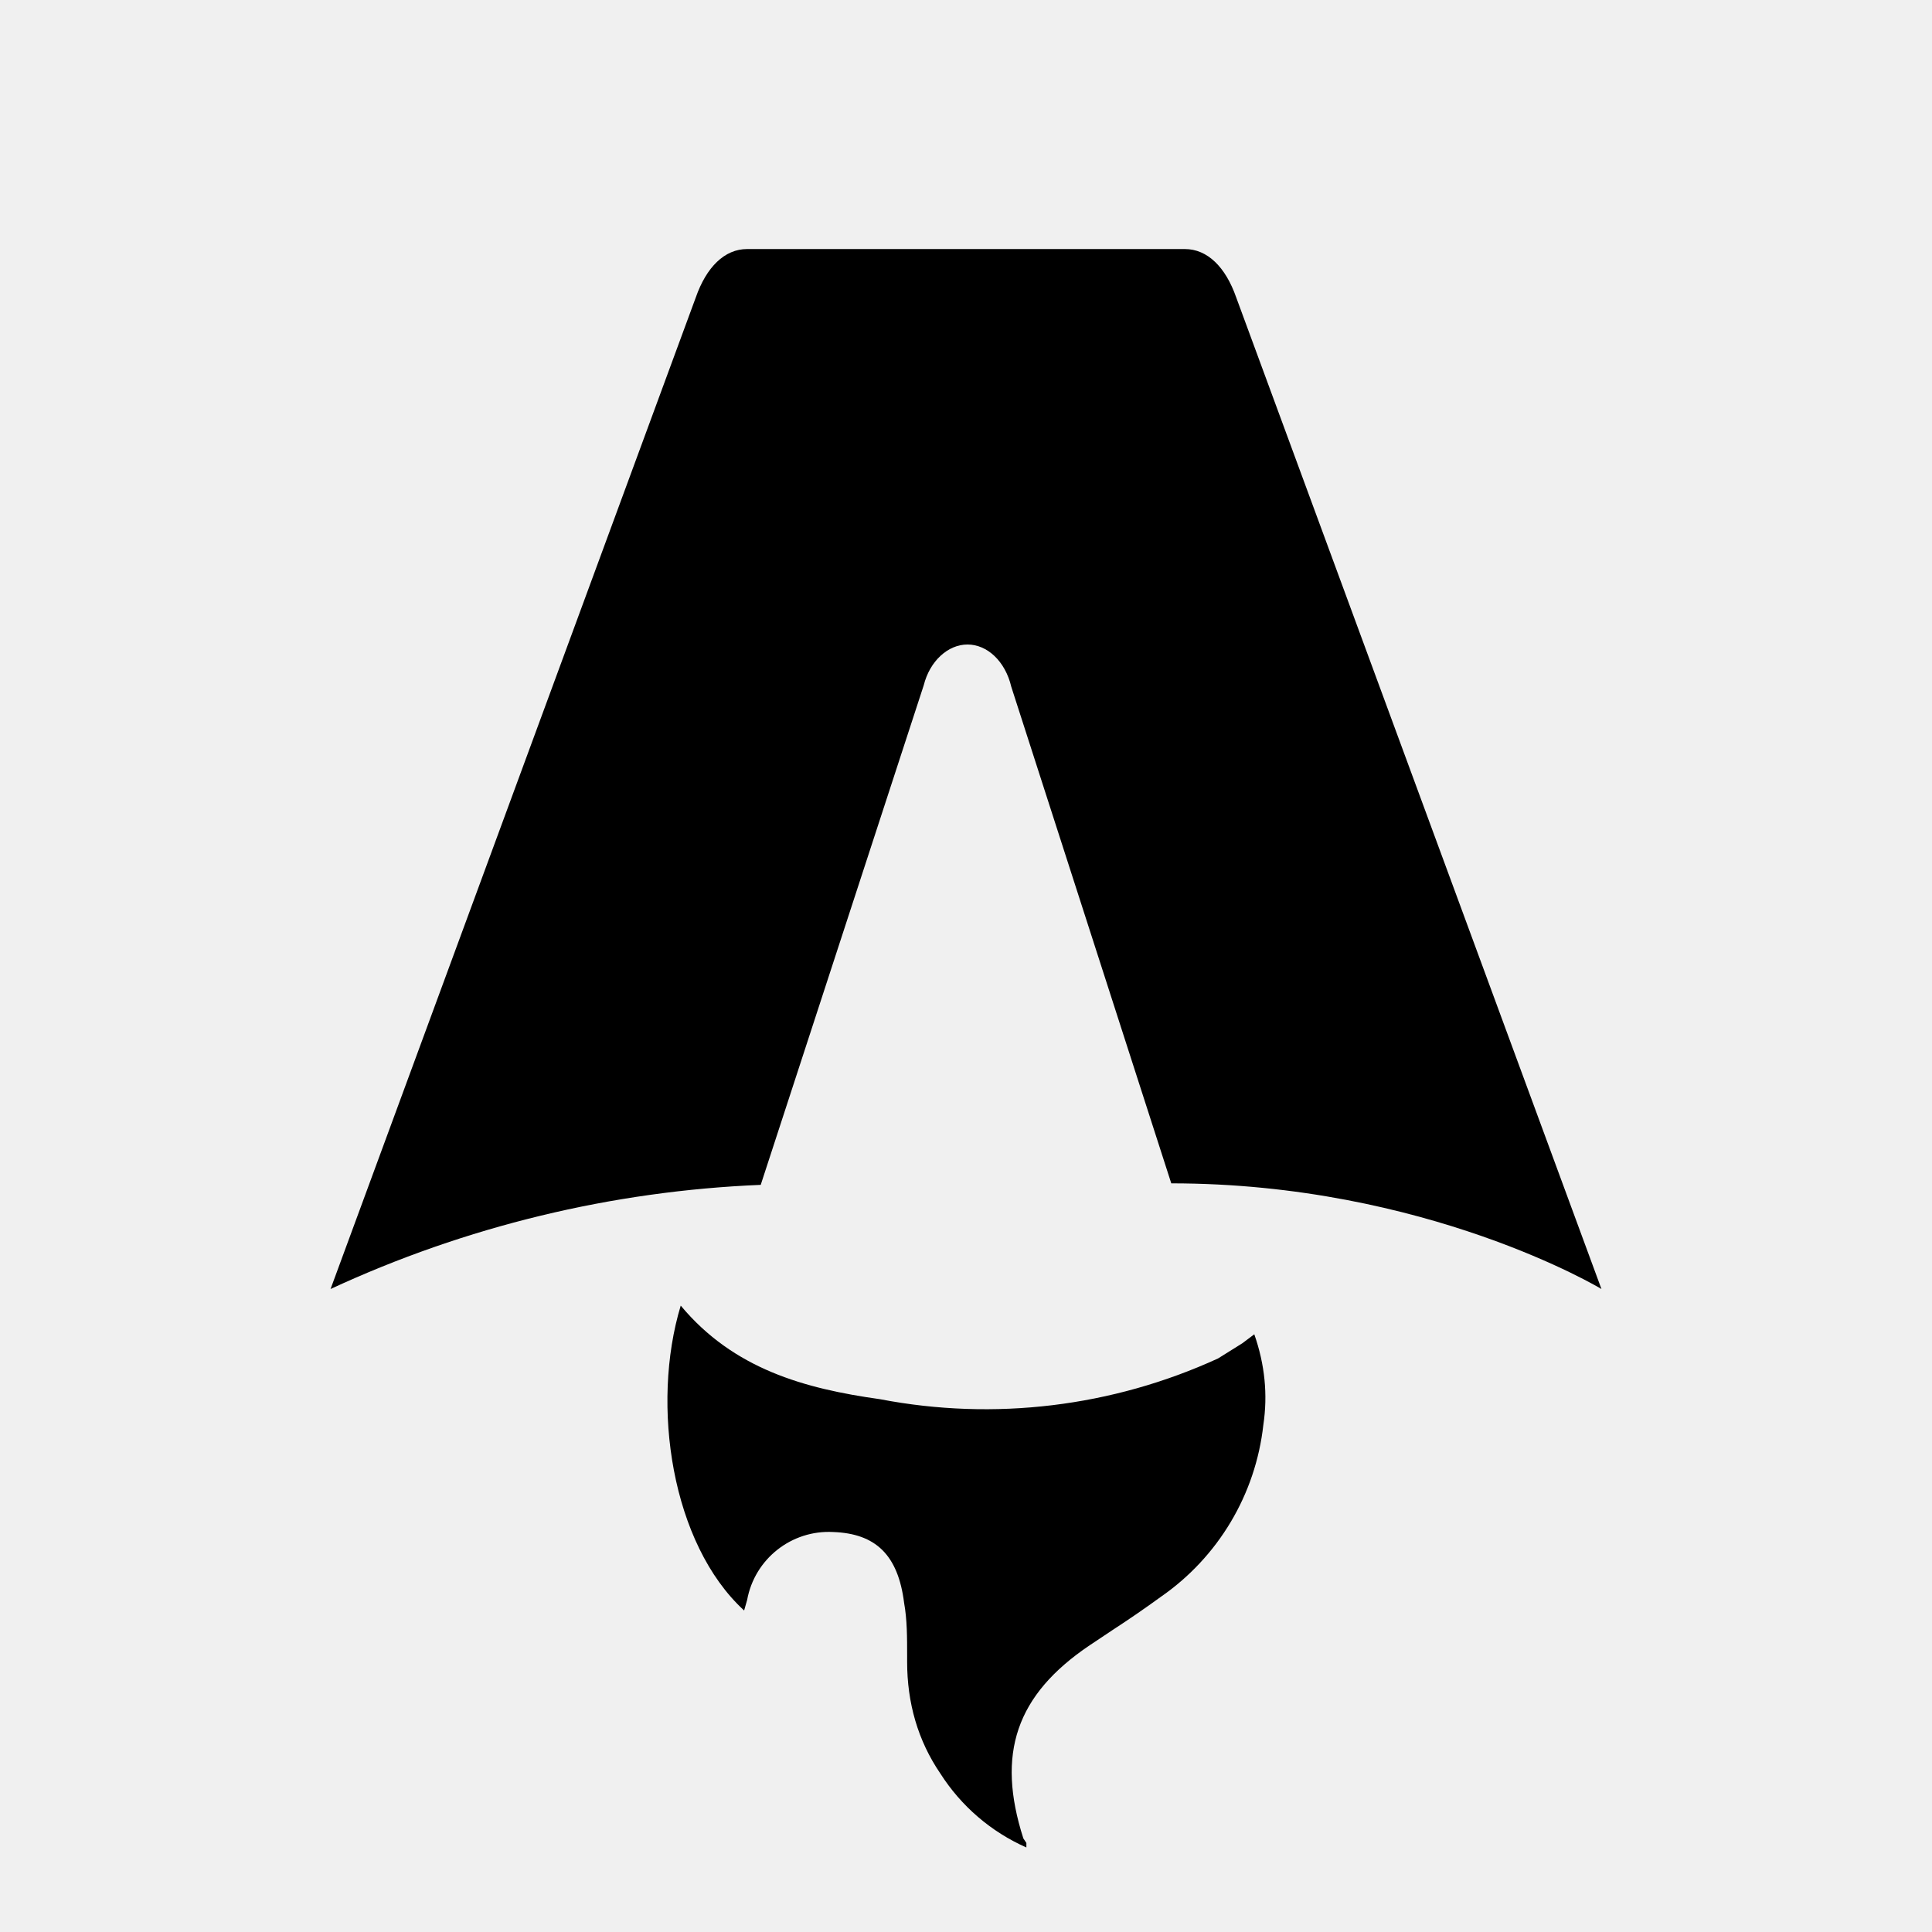
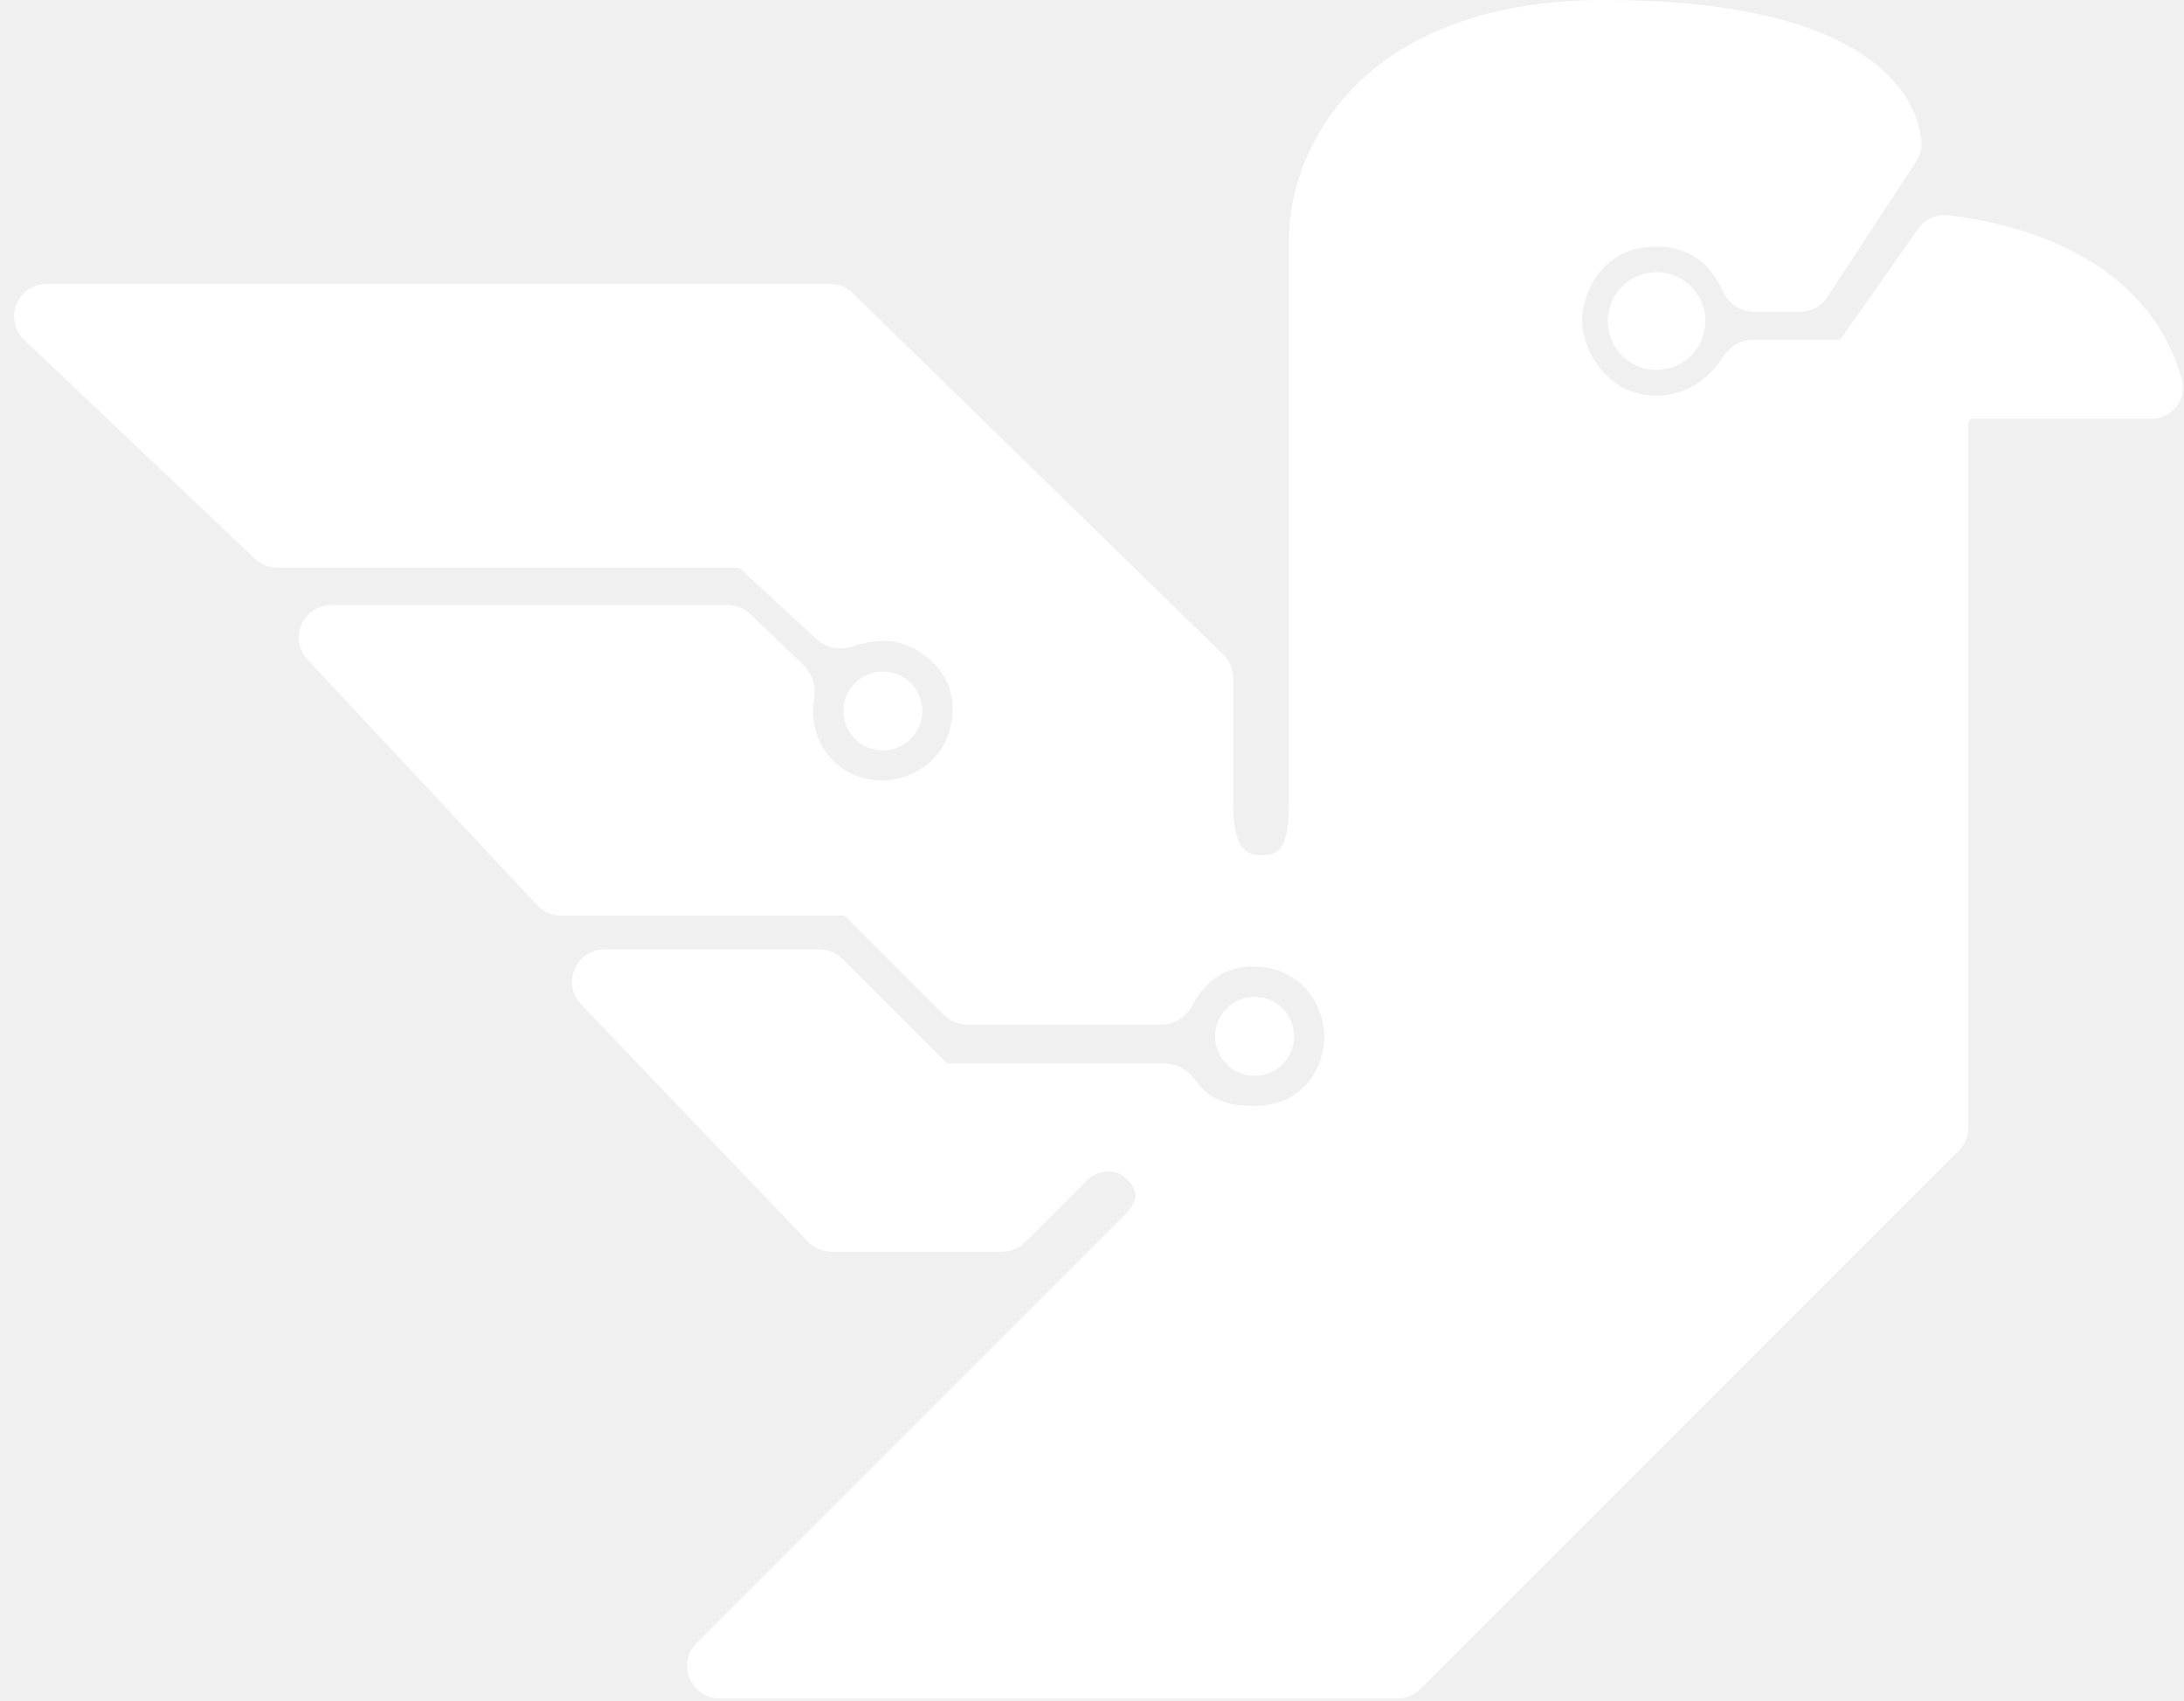
- <svg xmlns="http://www.w3.org/2000/svg" fill="none" viewBox="0 0 128 128">
-   <path d="M50.4 78.5a75.1 75.1 0 0 0-28.5 6.9l24.2-65.7c.7-2 1.9-3.2 3.4-3.2h29c1.5 0 2.7 1.2 3.4 3.2l24.2 65.7s-11.6-7-28.5-7L67 45.5c-.4-1.7-1.6-2.8-2.9-2.8-1.3 0-2.5 1.1-2.9 2.7L50.4 78.5Zm-1.1 28.2Zm-4.2-20.2c-2 6.6-.6 15.8 4.2 20.2a17.5 17.5 0 0 1 .2-.7 5.5 5.5 0 0 1 5.7-4.5c2.8.1 4.3 1.5 4.7 4.7.2 1.1.2 2.3.2 3.5v.4c0 2.7.7 5.2 2.2 7.4a13 13 0 0 0 5.7 4.9v-.3l-.2-.3c-1.8-5.6-.5-9.5 4.4-12.8l1.5-1a73 73 0 0 0 3.2-2.2 16 16 0 0 0 6.8-11.4c.3-2 .1-4-.6-6l-.8.6-1.6 1a37 37 0 0 1-22.4 2.7c-5-.7-9.7-2-13.2-6.2Z" />
-   <style>
-         path { fill: #000; }
-         @media (prefers-color-scheme: dark) {
-             path { fill: #FFF; }
-         }
-     </style>
+ <svg xmlns="http://www.w3.org/2000/svg" viewBox="0 0 470 366" fill="none">
+   <circle cx="356.496" cy="69.092" r="10.014" fill="#FFF" stroke="#FFF" />
+   <path d="M244.702 263L152.03 355.672C149.511 358.191 151.295 362.5 154.859 362.5H300.764C301.825 362.5 302.842 362.079 303.592 361.328L419.413 245.507C420.164 244.757 420.585 243.74 420.585 242.679V91.117C420.585 88.908 422.376 87.117 424.585 87.117H462.95C465.414 87.117 467.306 84.892 466.652 82.516C459.91 58.019 433.898 51.016 418.859 49.294C417.443 49.132 416.075 49.781 415.255 50.947L398.748 74.404C397.999 75.468 396.778 76.102 395.477 76.102H377.188C375.573 76.102 374.139 77.088 373.283 78.457C370.681 82.621 365.123 88.118 356.496 88.118C343.478 88.118 337.469 76.102 337.469 69.092C337.469 62.082 342.476 50.066 356.496 50.066C366.1 50.066 371.005 55.941 373.474 61.402C374.183 62.971 375.682 64.085 377.404 64.085H387.382C388.73 64.085 389.987 63.406 390.727 62.28L409.915 33.04C410.343 32.388 410.585 31.626 410.524 30.849C409.658 19.775 396.487 3 345.481 3C292.607 3 280.056 35.712 280.39 52.068L280.39 172C280.39 180.5 279.5 187 271.5 187C263.5 187 262.365 180 262.365 172L262.365 145.882C262.365 144.804 261.93 143.772 261.158 143.019L181.416 65.222C180.669 64.493 179.666 64.085 178.623 64.085H10.031C6.416 64.085 4.656 68.5 7.279 70.987L56.923 118.064C57.666 118.769 58.652 119.162 59.676 119.162H158.661C159.665 119.162 160.633 119.539 161.372 120.22L177.837 135.394C179.124 136.58 181.037 136.782 182.691 136.21C185.003 135.41 188.322 134.693 192 135C198 135.5 208 141.5 208 152.5C208 169 189.5 176 178.5 167C172.188 161.836 171.487 154.508 172.218 150.102C172.498 148.412 172.169 146.561 170.933 145.375L159.381 134.294C158.636 133.58 157.644 133.181 156.612 133.181H71.304C67.805 133.181 65.992 137.357 68.383 139.913L117.797 192.748C118.553 193.557 119.611 194.016 120.718 194.016H181.348C182.409 194.016 183.426 194.437 184.176 195.187L205.317 216.328C206.067 217.079 207.085 217.5 208.146 217.5H249.966C251.76 217.5 253.309 216.287 254.121 214.688C256.293 210.407 261.123 205 269.5 205C282.5 205 288 215.5 288 223C288 230.5 283 241 269.5 241C261.585 241 257.305 237.735 255.32 234.795C254.269 233.237 252.661 231.882 250.782 231.882H204.253C203.192 231.882 202.174 231.461 201.424 230.711L179.172 208.458C178.422 207.708 177.404 207.287 176.344 207.287H130.099C126.578 207.287 124.775 211.507 127.208 214.052L176.065 265.131C176.82 265.92 177.864 266.366 178.956 266.366H215.645C216.706 266.366 217.724 265.945 218.474 265.195L232 251.668C235.5 248.5 240.967 247.934 244.702 251.668C248.437 255.403 248 259.5 244.702 263Z" fill="#FFF" stroke="#FFF" stroke-width="6" />
+   <circle cx="190" cy="153" r="8" fill="#FFF" stroke="#FFF" />
+   <circle cx="270" cy="223" r="8" fill="#FFF" stroke="#FFF" />
</svg>
